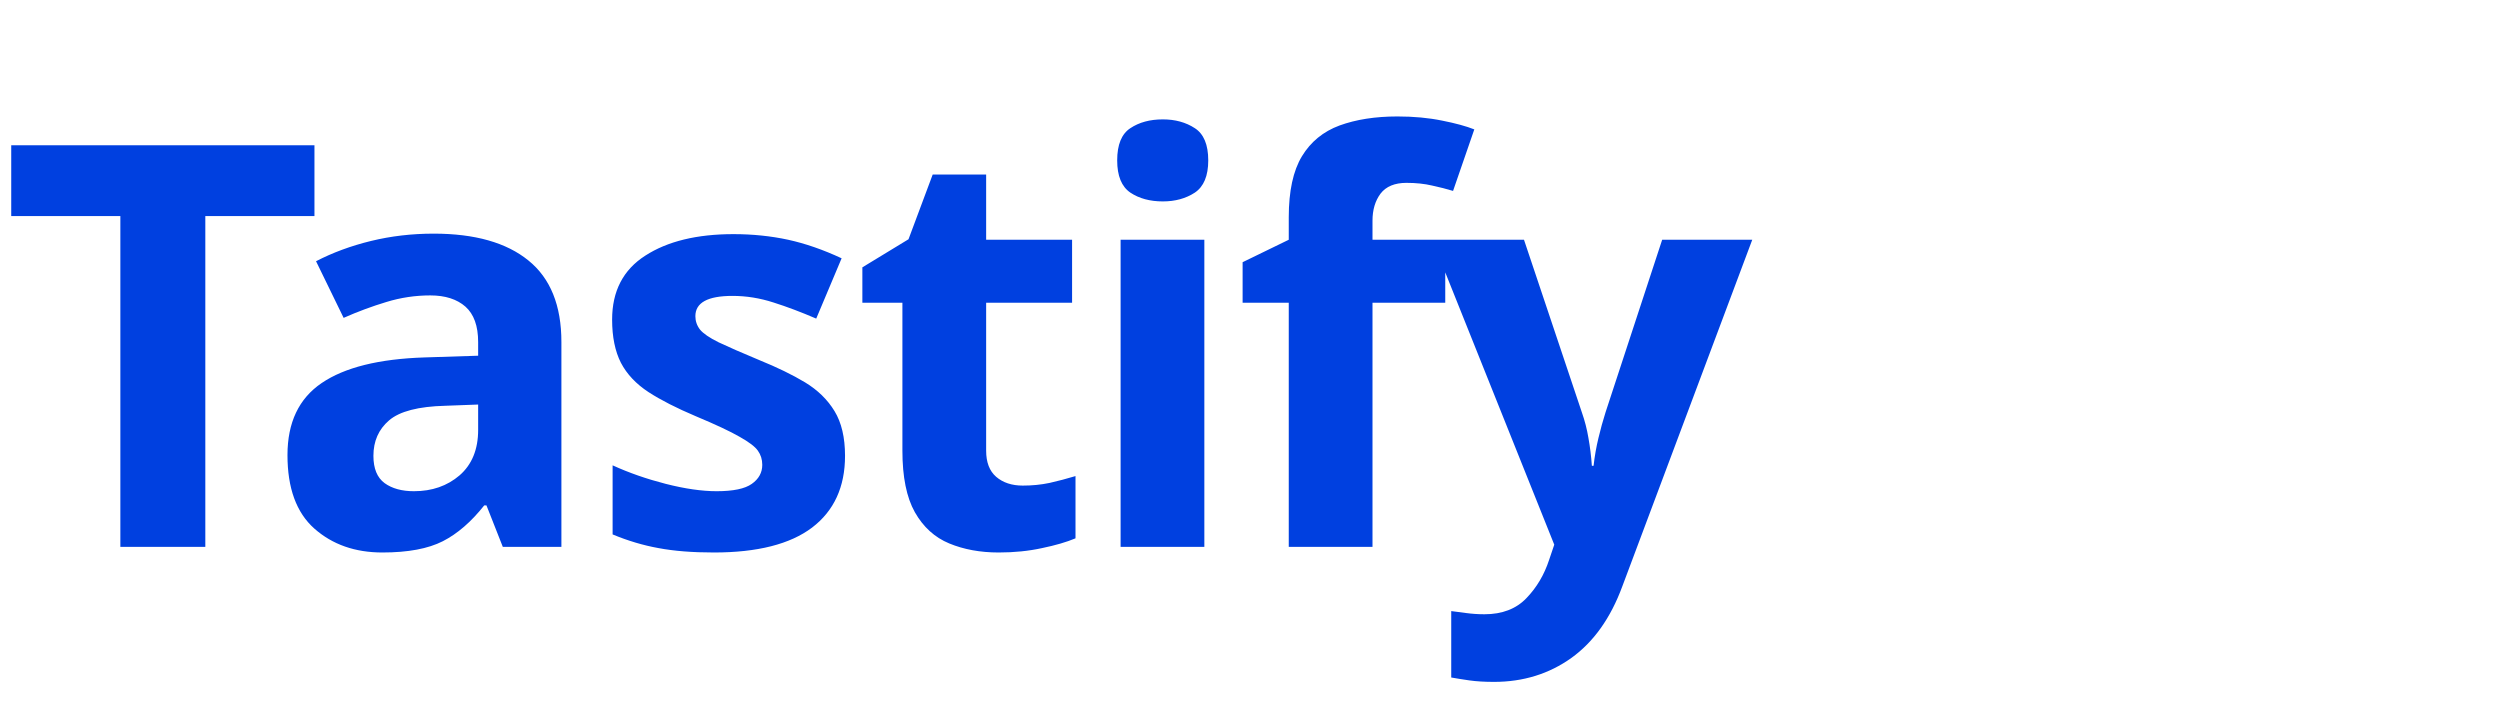
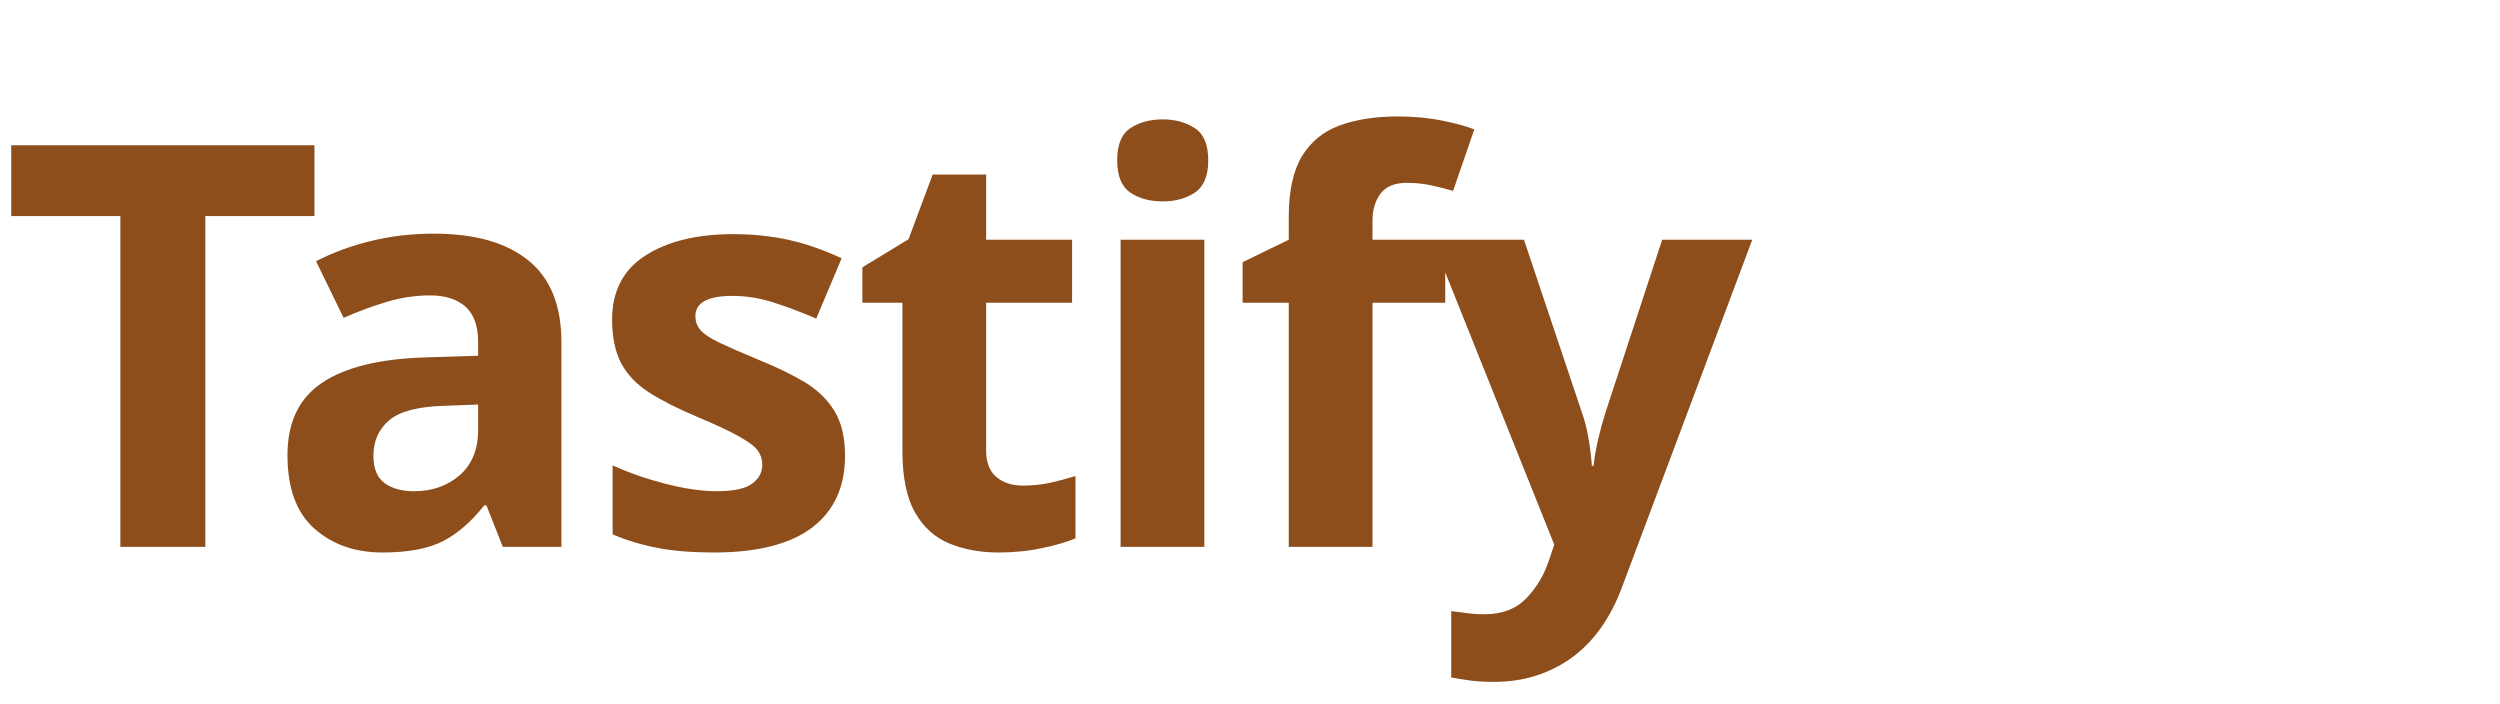
<svg xmlns="http://www.w3.org/2000/svg" width="160" height="45" viewBox="0 0 160 45" fill="none">
-   <text x="0" y="35" font-family="'Plus Jakarta Sans', sans-serif" font-weight="800" font-size="36" fill="#0040e0" letter-spacing="-0.03em">Tastify</text>
+   <text x="0" y="35" font-family="'Bricolage Grotesque', sans-serif" font-weight="700" font-size="36" fill="#8d4e1c" letter-spacing="-0.03em">Tastify</text>
</svg>
